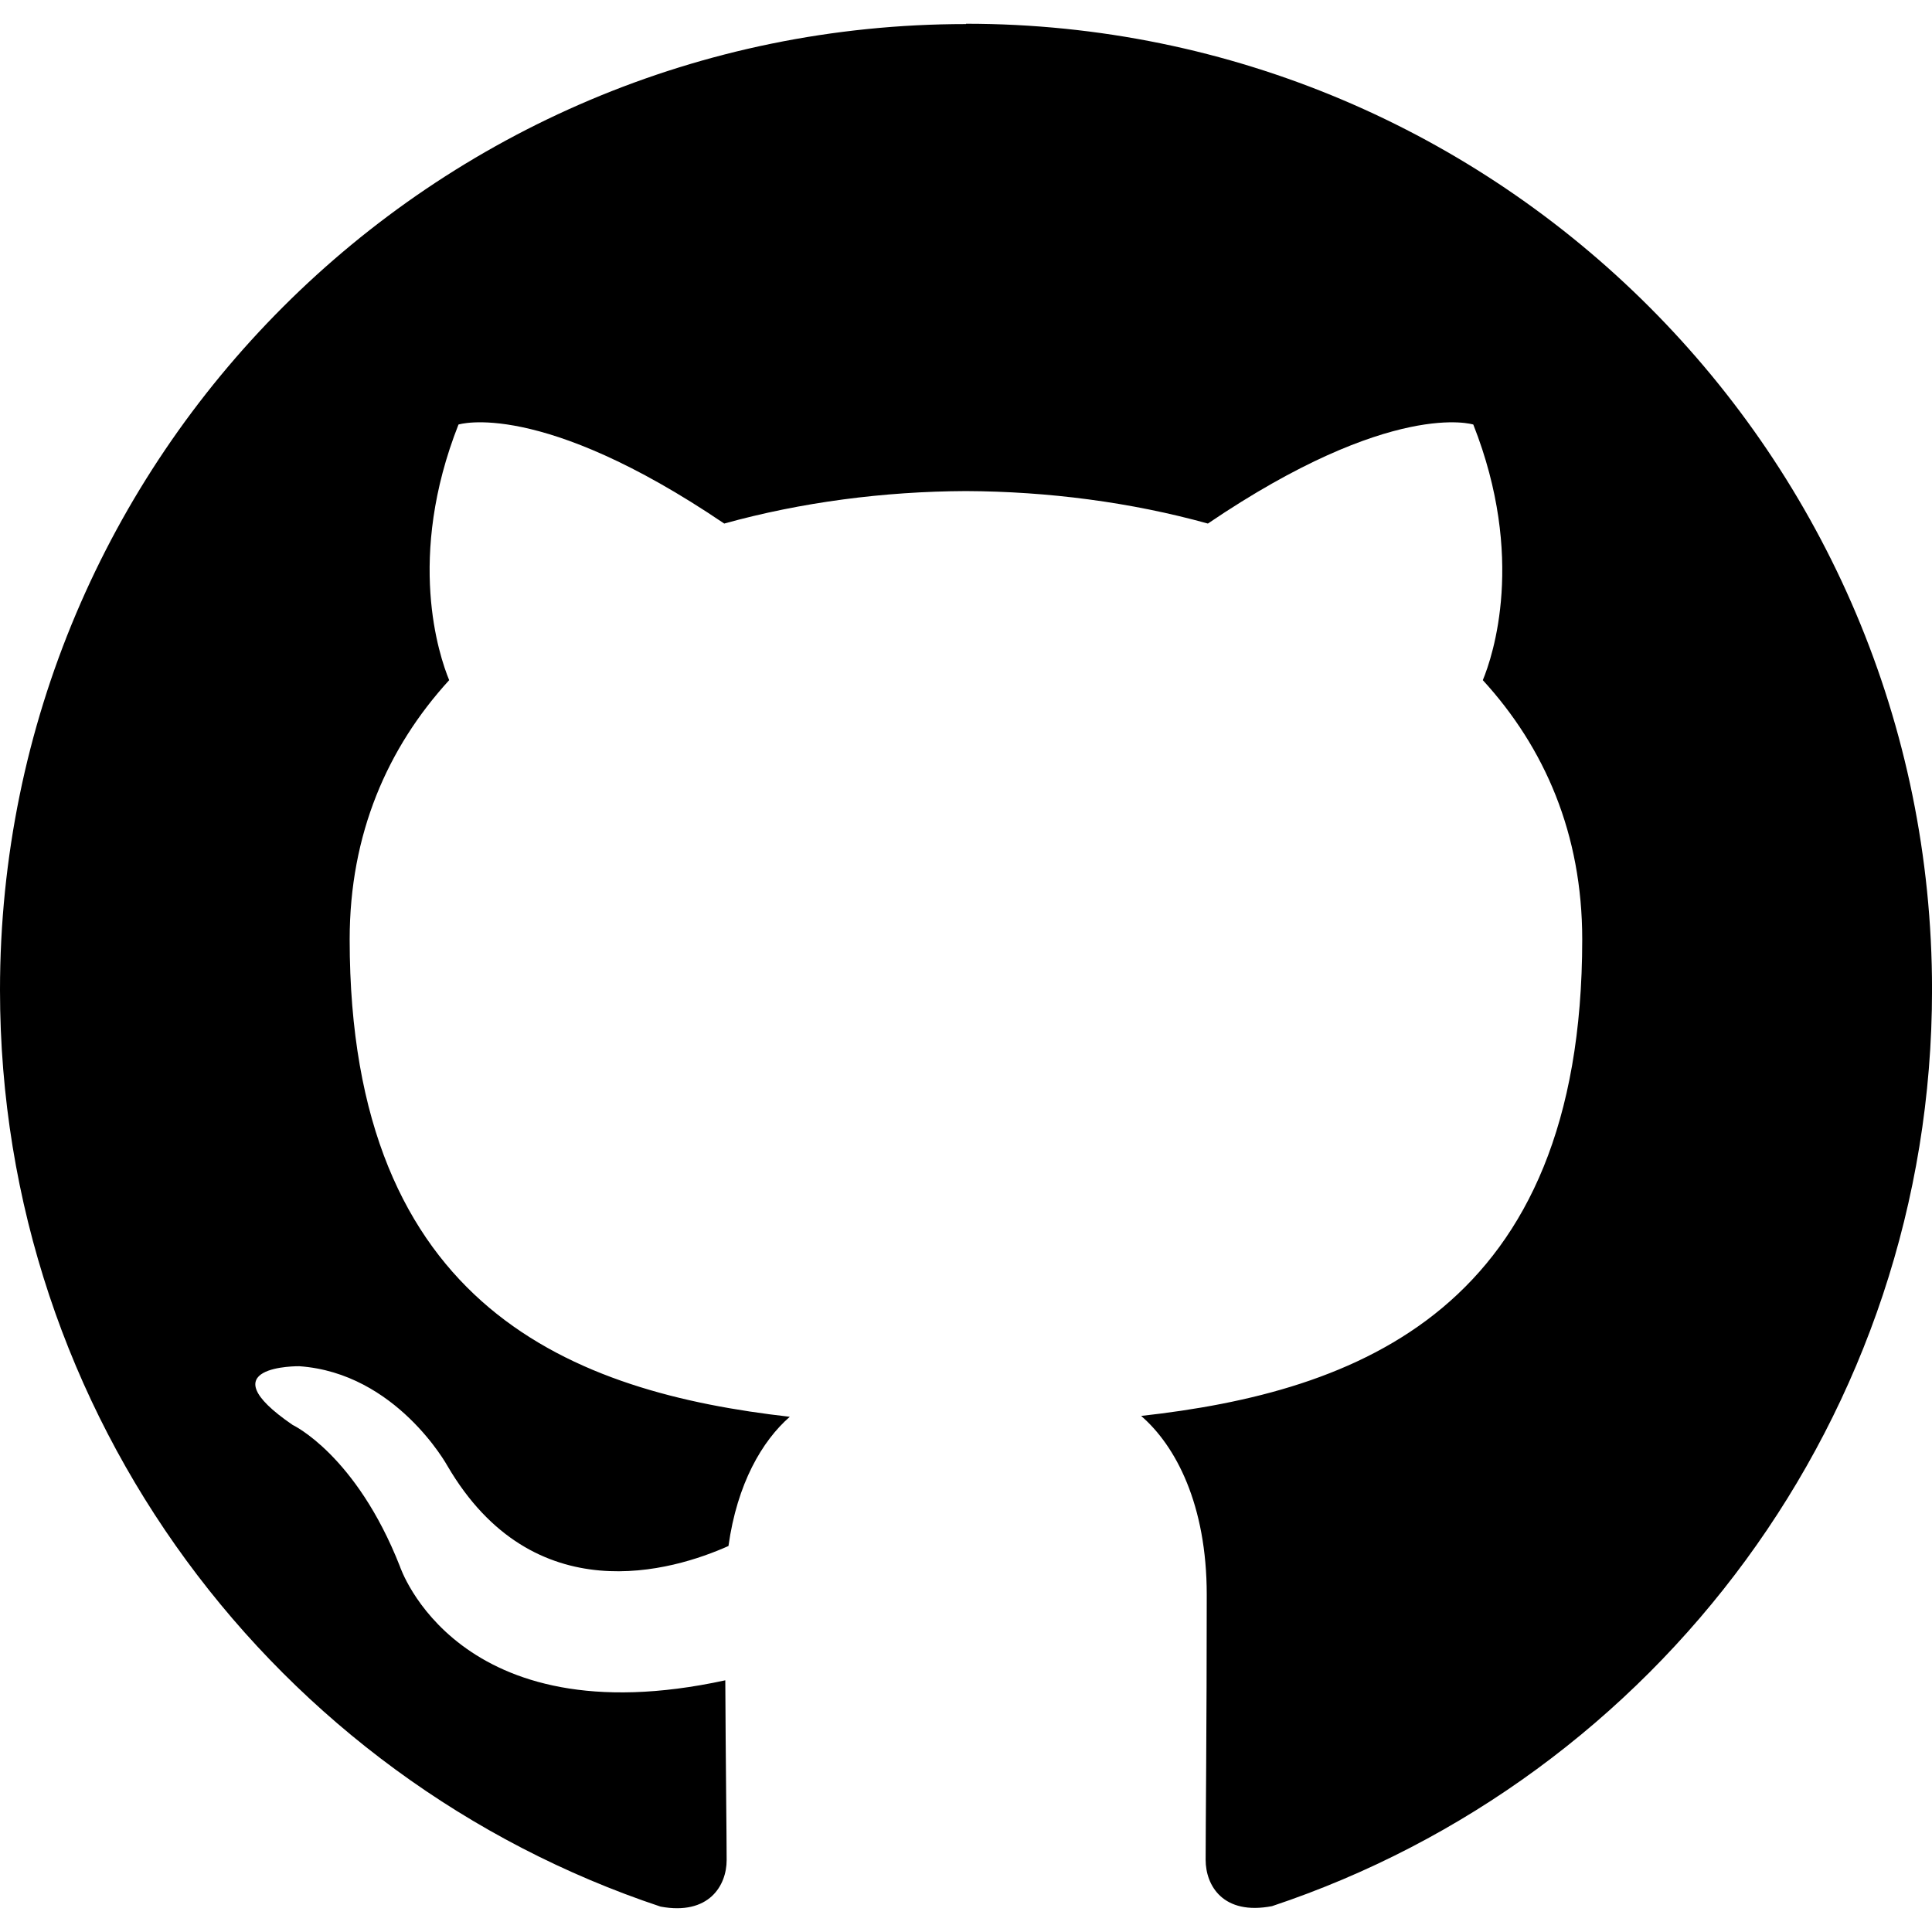
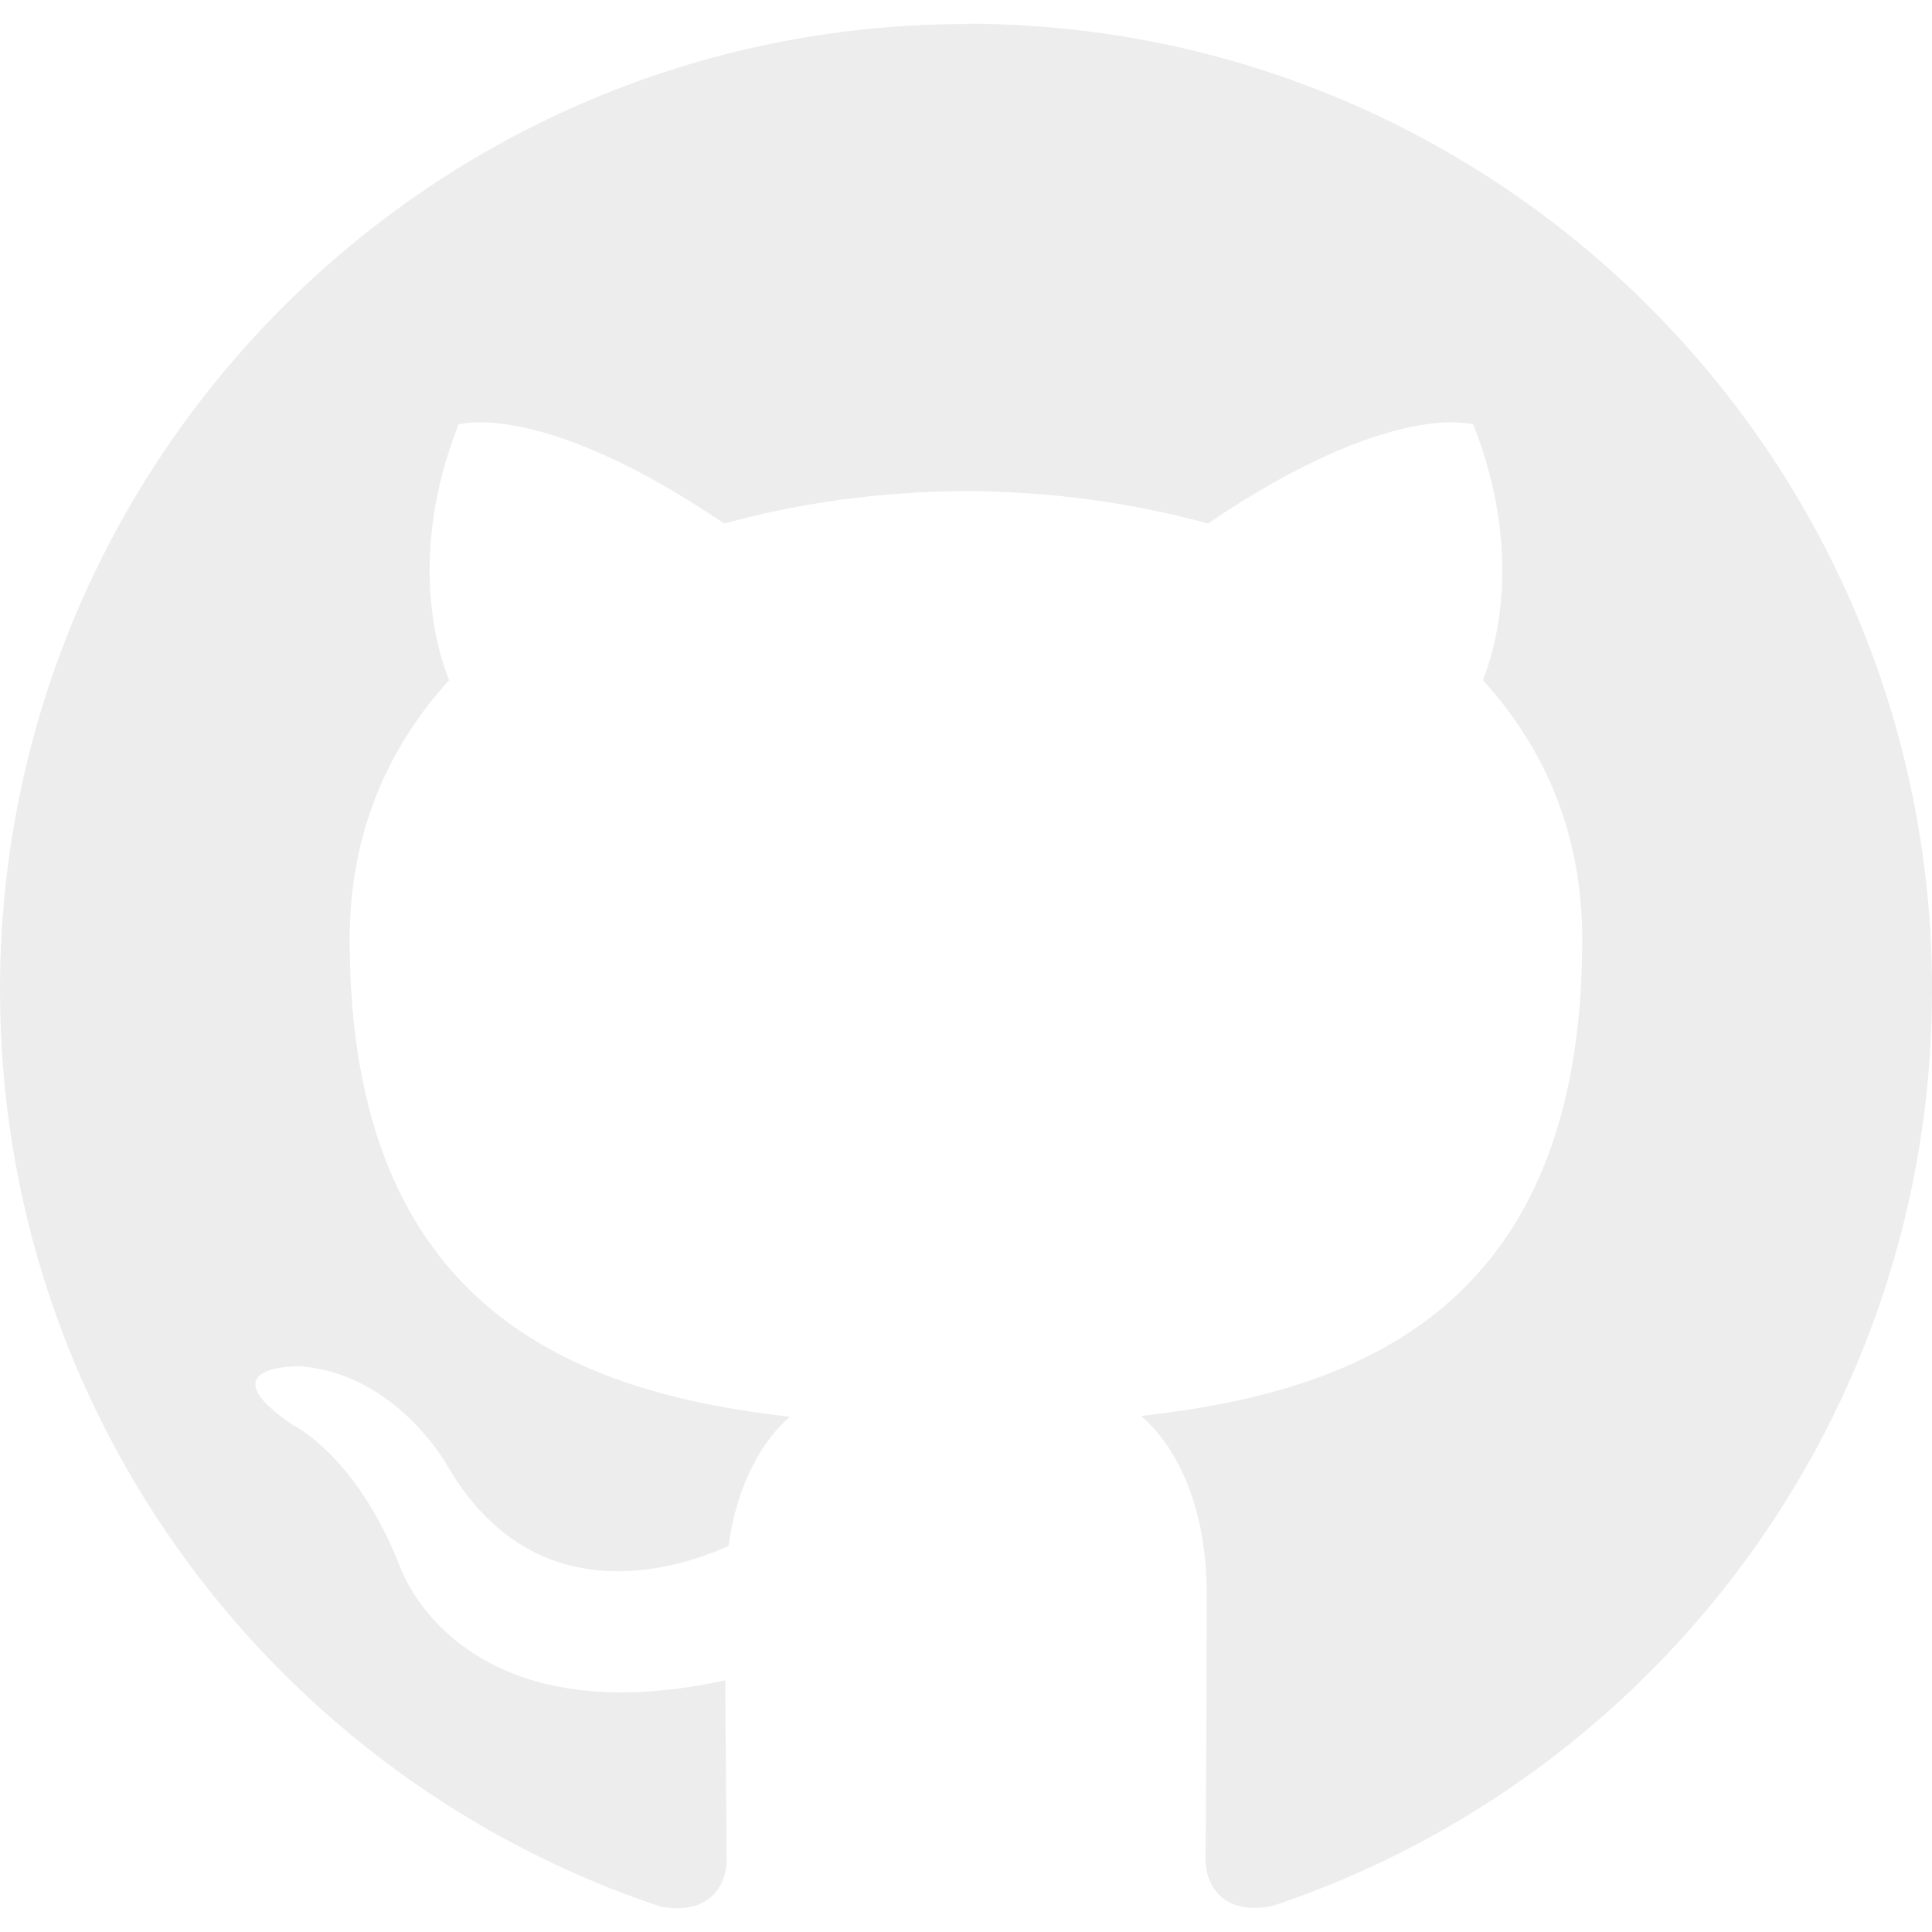
<svg xmlns="http://www.w3.org/2000/svg" width="64" height="64" shape-rendering="geometricPrecision" text-rendering="geometricPrecision" image-rendering="optimizeQuality" fill-rule="evenodd" clip-rule="evenodd" viewBox="0 0 640 640">
-   <path d="M319.988 7.973C143.293 7.973 0 151.242 0 327.96c0 141.392 91.678 261.298 218.826 303.63 16.004 2.964 21.886-6.957 21.886-15.414 0-7.63-.319-32.835-.449-59.552-89.032 19.359-107.8-37.772-107.8-37.772-14.552-36.993-35.529-46.831-35.529-46.831-29.032-19.879 2.209-19.442 2.209-19.442 32.126 2.245 49.04 32.954 49.04 32.954 28.56 48.922 74.883 34.76 93.131 26.598 2.882-20.681 11.15-34.807 20.315-42.803-71.08-8.067-145.797-35.516-145.797-158.14 0-34.926 12.52-63.485 32.965-85.88-3.33-8.078-14.291-40.606 3.083-84.674 0 0 26.87-8.61 88.029 32.8 25.512-7.075 52.878-10.642 80.056-10.76 27.2.118 54.614 3.673 80.162 10.76 61.076-41.386 87.922-32.8 87.922-32.8 17.398 44.08 6.485 76.631 3.154 84.675 20.516 22.394 32.93 50.953 32.93 85.879 0 122.907-74.883 149.93-146.117 157.856 11.481 9.921 21.733 29.398 21.733 59.233 0 42.792-.366 77.28-.366 87.804 0 8.516 5.764 18.473 21.992 15.354 127.076-42.354 218.637-162.274 218.637-303.582 0-176.695-143.269-319.988-320-319.988l-.023.107z" />
+   <path d="M319.988 7.973C143.293 7.973 0 151.242 0 327.96c0 141.392 91.678 261.298 218.826 303.63 16.004 2.964 21.886-6.957 21.886-15.414 0-7.63-.319-32.835-.449-59.552-89.032 19.359-107.8-37.772-107.8-37.772-14.552-36.993-35.529-46.831-35.529-46.831-29.032-19.879 2.209-19.442 2.209-19.442 32.126 2.245 49.04 32.954 49.04 32.954 28.56 48.922 74.883 34.76 93.131 26.598 2.882-20.681 11.15-34.807 20.315-42.803-71.08-8.067-145.797-35.516-145.797-158.14 0-34.926 12.52-63.485 32.965-85.88-3.33-8.078-14.291-40.606 3.083-84.674 0 0 26.87-8.61 88.029 32.8 25.512-7.075 52.878-10.642 80.056-10.76 27.2.118 54.614 3.673 80.162 10.76 61.076-41.386 87.922-32.8 87.922-32.8 17.398 44.08 6.485 76.631 3.154 84.675 20.516 22.394 32.93 50.953 32.93 85.879 0 122.907-74.883 149.93-146.117 157.856 11.481 9.921 21.733 29.398 21.733 59.233 0 42.792-.366 77.28-.366 87.804 0 8.516 5.764 18.473 21.992 15.354 127.076-42.354 218.637-162.274 218.637-303.582 0-176.695-143.269-319.988-320-319.988l-.023.107z" fill="#EDEDED" />
</svg>
